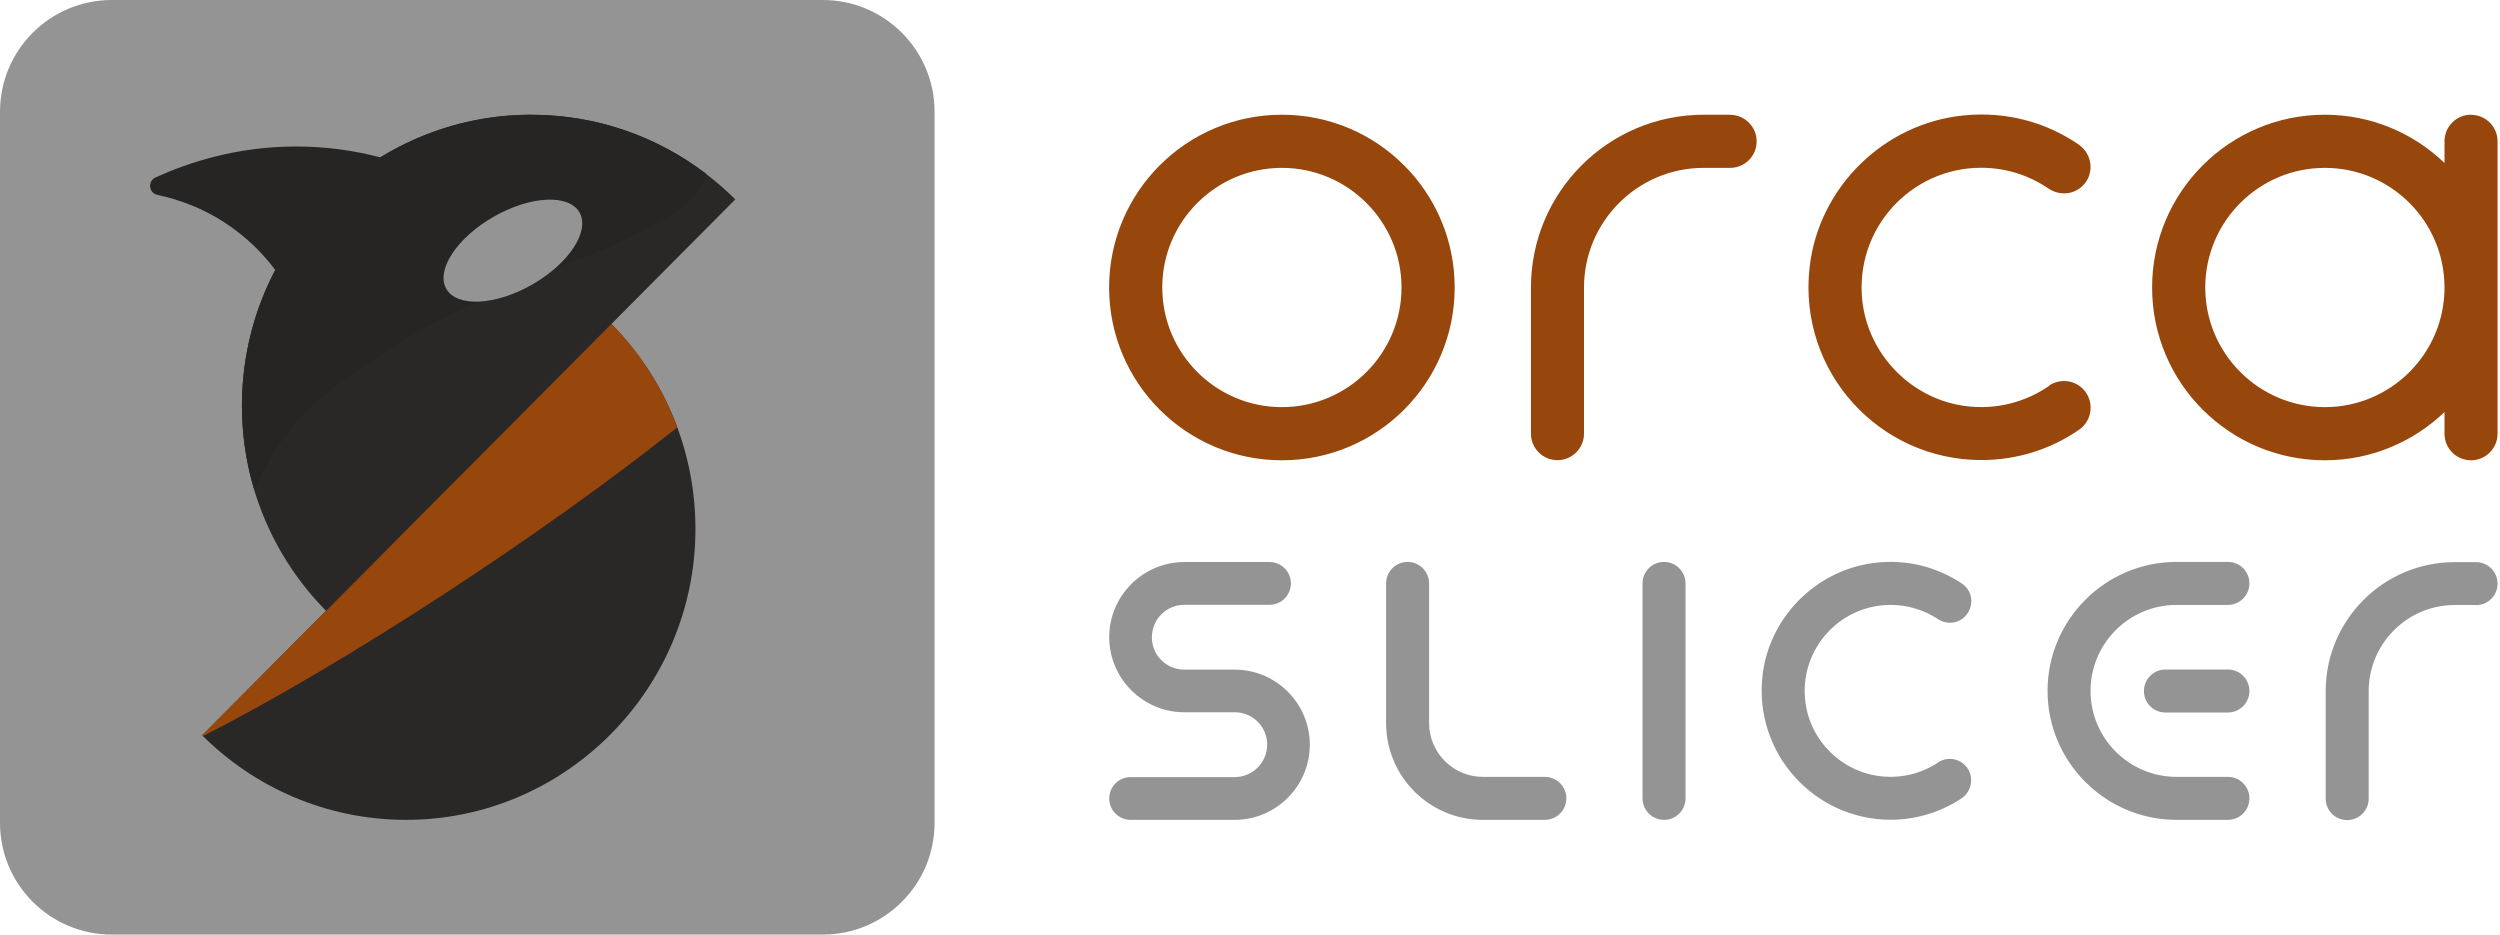
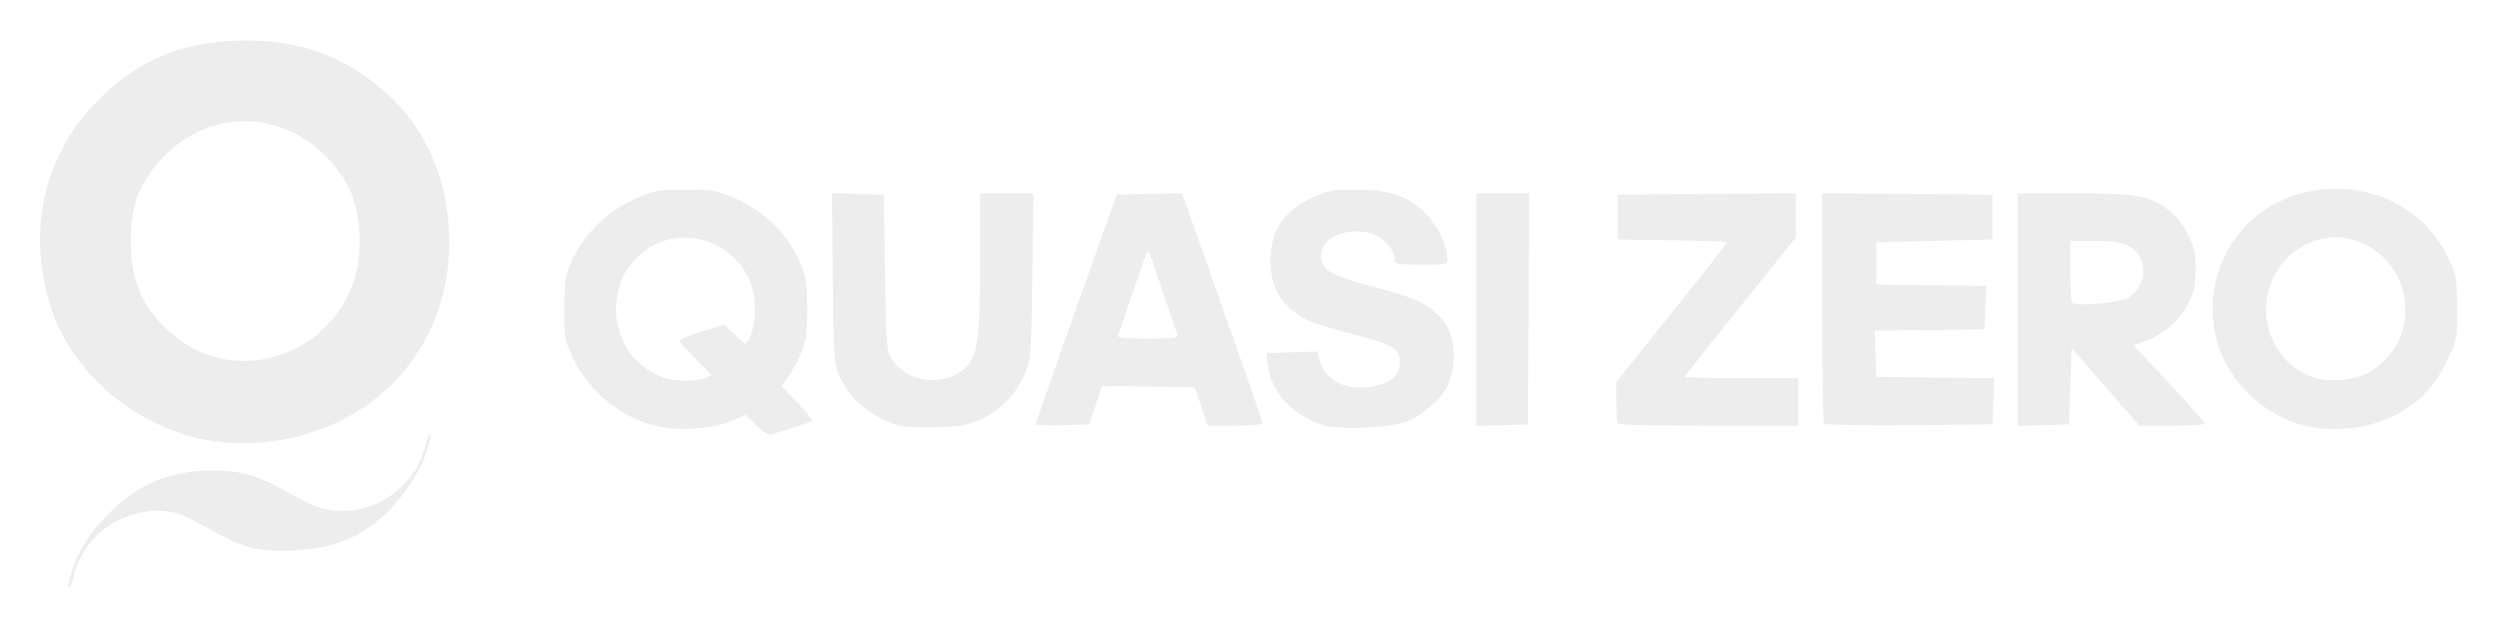
- <svg xmlns="http://www.w3.org/2000/svg" id="a" width="214" height="80" viewBox="0 0 214 80">
-   <g id="b">
-     <g id="c">
-       <rect width="80" height="80" rx="9.57" ry="9.57" style="fill:#949494;" />
-     </g>
+ <svg xmlns="http://www.w3.org/2000/svg" width="638" height="160" viewBox="0 0 638 160">
+   <g transform="translate(10,10) scale(0.5833)">
+     <path d="M 13.7 234.8 C 16.6 224.6 22.0 215.9 30.5 207.5 C 43.6 194.3 57.7 188.6 76.5 188.7 C 88.3 188.8 95.8 190.9 106.5 197.0 C 110.3 199.2 115.4 201.9 117.7 203.0 C 138.0 212.8 163.4 200.4 169.0 177.8 C 169.7 175.1 170.6 173.0 171.0 173.0 C 171.8 173.0 170.4 178.5 168.0 184.5 C 165.6 190.8 157.7 202.0 152.1 207.2 C 140.2 218.3 128.6 222.9 111.0 223.7 C 97.1 224.3 90.2 222.8 79.0 216.8 C 74.9 214.5 69.1 211.5 66.3 209.9 C 59.2 206.2 51.6 205.3 43.4 207.3 C 28.7 211.0 18.5 221.0 14.9 235.4 C 14.3 237.9 13.4 240.0 12.9 240.0 C 12.5 240.0 12.8 237.6 13.7 234.8 Z M 76.5 175.9 C 42.7 171.0 12.5 145.2 4.1 113.9 C -2.0 91.6 -0.6 71.0 8.0 52.3 C 12.9 41.7 16.8 36.2 25.4 27.1 C 42.5 9.3 63.1 0.8 89.0 0.6 C 109.7 0.4 125.8 5.0 141.0 15.1 C 166.2 31.9 179.4 57.4 179.4 89.0 C 179.4 115.8 168.3 140.0 148.3 156.4 C 129.4 172.0 101.7 179.5 76.5 175.9 Z M 100.1 139.6 C 119.4 135.5 134.5 120.5 139.0 101.1 C 139.7 98.2 140.2 92.1 140.2 87.6 C 140.0 72.3 135.5 61.3 125.1 50.9 C 105.1 30.9 74.7 30.9 55.0 50.9 C 44.3 61.8 40.0 72.3 40.0 87.7 C 40.0 104.3 44.4 115.6 54.9 126.0 C 67.4 138.4 83.3 143.1 100.1 139.6 Z" fill="#EDEDED" fill-rule="evenodd" />
  </g>
-   <g id="d">
-     <path id="e" d="M17.3,62.94c4.46,4.45,10.59,7.21,17.36,7.24,13.7.06,24.93-11.22,24.87-25-.03-6.81-2.77-12.97-7.2-17.45L17.31,62.94h0Z" style="fill:#292826;" />
+   <g transform="translate(143.0,48.0) scale(0.6737)">
+     <path d="M 74.4 90.0 L 70.4 85.9 L 65.4 88.0 C 59.2 90.7 48.9 91.9 40.4 90.8 C 25.7 89.1 11.4 78.4 4.7 64.3 C 1.7 57.9 1.5 56.9 1.5 46.0 C 1.5 36.4 1.9 33.6 3.7 29.0 C 8.4 17.6 17.8 8.4 30.0 3.3 C 35.7 0.9 37.8 0.6 47.5 0.6 C 57.2 0.6 59.3 0.9 65.0 3.3 C 77.2 8.4 86.6 17.6 91.2 29.0 C 93.1 33.6 93.5 36.4 93.5 46.0 C 93.5 56.0 93.1 58.2 91.0 63.0 C 89.7 66.0 87.5 70.0 86.2 71.7 L 83.8 75.0 L 90.0 81.4 C 93.4 84.9 95.8 88.0 95.3 88.3 C 94.9 88.6 91.6 89.7 88.0 90.8 C 84.4 91.9 80.8 93.1 80.0 93.4 C 79.1 93.8 77.0 92.5 74.4 90.0 Z M 665.2 90.8 C 650.8 89.2 636.2 78.2 629.8 64.3 C 625.4 54.7 624.7 42.1 628.0 31.9 C 640.8 -7.8 697.5 -11.0 715.4 27.0 C 718.3 33.1 718.4 34.2 718.5 45.5 C 718.5 57.0 718.4 57.8 715.2 64.4 C 711.0 73.3 706.5 78.8 699.7 83.3 C 689.9 89.8 678.4 92.3 665.2 90.8 Z M 127.5 89.7 C 117.0 86.2 109.9 80.1 105.7 71.2 C 103.6 66.7 103.5 64.9 103.2 34.2 L 102.9 1.9 L 112.7 2.2 L 122.5 2.5 L 123.0 32.0 C 123.4 58.4 123.7 61.8 125.3 64.5 C 131.3 74.3 147.1 75.6 154.4 67.0 C 158.2 62.4 159.0 56.0 159.0 28.0 L 159.0 2.0 L 169.1 2.0 L 179.2 2.0 L 178.8 33.2 C 178.4 63.4 178.3 64.7 176.0 70.3 C 173.0 77.7 166.7 84.2 159.3 87.6 C 154.4 89.8 151.8 90.3 142.5 90.6 C 135.1 90.9 130.2 90.5 127.5 89.7 Z M 288.5 89.7 C 276.6 85.7 268.9 76.8 267.8 66.0 L 267.5 62.5 L 277.1 62.2 L 286.7 61.9 L 287.9 65.9 C 290.1 73.3 298.3 77.1 307.9 75.1 C 314.9 73.7 318.0 70.9 318.0 65.8 C 318.0 60.7 315.2 59.1 299.3 55.1 C 292.4 53.3 285.1 51.1 283.0 50.0 C 273.2 45.0 269.0 38.2 269.0 27.3 C 269.1 15.7 273.9 8.7 285.5 3.3 C 290.8 0.9 292.7 0.6 301.5 0.6 C 314.3 0.6 321.4 3.1 328.1 10.0 C 332.6 14.6 336.0 21.7 336.0 26.7 C 336.0 29.0 335.8 29.0 326.0 29.0 C 316.2 29.0 316.0 28.9 316.0 26.7 C 316.0 23.1 311.1 18.0 306.5 17.0 C 295.0 14.3 284.9 21.3 289.0 29.1 C 290.6 32.1 296.4 34.5 309.9 37.9 C 323.4 41.3 329.0 44.0 333.8 49.4 C 339.3 55.6 340.0 67.3 335.6 75.9 C 333.3 80.1 326.9 85.7 321.5 88.1 C 315.2 90.9 295.0 91.8 288.5 89.7 Z M 180.0 89.5 C 180.0 89.0 199.2 34.7 208.4 9.0 L 210.8 2.5 L 223.1 2.2 L 235.5 2.0 L 243.4 24.2 C 247.7 36.5 254.5 55.9 258.6 67.3 C 262.7 78.8 266.0 88.6 266.0 89.1 C 266.0 89.6 261.3 90.0 255.6 90.0 L 245.2 90.0 L 242.8 82.8 L 240.3 75.5 L 222.8 75.2 L 205.2 75.0 L 202.8 82.2 L 200.3 89.5 L 190.2 89.8 C 184.6 89.9 180.0 89.8 180.0 89.5 Z M 347.0 46.0 L 347.0 2.0 L 357.0 2.0 L 367.0 2.0 L 366.8 45.8 L 366.5 89.5 L 356.8 89.8 L 347.0 90.1 L 347.0 46.0 Z M 400.7 89.3 C 400.3 89.0 400.0 85.3 400.0 81.1 L 400.0 73.5 L 421.0 47.2 C 432.6 32.8 442.0 20.8 442.0 20.5 C 442.0 20.3 432.7 19.9 421.2 19.8 L 400.5 19.5 L 400.5 11.0 L 400.5 2.5 L 434.2 2.2 L 468.0 2.0 L 468.0 10.4 L 468.0 18.7 L 447.0 44.9 C 435.4 59.2 426.0 71.2 426.0 71.5 C 426.0 71.8 435.7 72.0 447.5 72.0 L 469.0 72.0 L 469.0 81.0 L 469.0 90.0 L 435.2 90.0 C 416.6 90.0 401.0 89.7 400.7 89.3 Z M 478.7 89.3 C 478.3 89.0 478.0 69.2 478.0 45.3 L 478.0 2.0 L 510.2 2.2 L 542.5 2.5 L 542.5 11.0 L 542.5 19.5 L 520.5 20.0 L 498.5 20.5 L 498.5 28.5 L 498.5 36.5 L 519.3 36.8 L 540.1 37.0 L 539.8 45.3 L 539.5 53.5 L 518.7 53.8 L 497.9 54.0 L 498.2 62.8 L 498.5 71.5 L 520.8 71.8 L 543.1 72.0 L 542.8 80.8 L 542.5 89.5 L 510.9 89.8 C 493.6 89.9 479.1 89.7 478.7 89.3 Z M 552.0 46.0 L 552.0 2.0 L 573.3 2.0 C 597.2 2.0 601.9 2.8 609.2 8.3 C 612.0 10.4 614.6 13.6 616.5 17.5 C 619.1 22.6 619.5 24.6 619.4 31.0 C 619.4 37.1 618.9 39.5 616.7 43.6 C 613.5 49.9 607.3 55.4 600.8 57.8 L 596.0 59.6 L 609.5 74.0 C 616.9 82.0 622.9 88.8 623.0 89.2 C 623.0 89.7 617.4 90.0 610.5 90.0 L 598.1 90.0 L 585.3 75.3 L 572.5 60.7 L 572.0 75.1 L 571.5 89.5 L 561.8 89.8 L 552.0 90.1 L 552.0 46.0 Z M 54.6 72.0 L 57.4 70.9 L 51.2 64.7 C 47.8 61.3 45.0 58.1 45.0 57.8 C 45.0 57.4 48.8 55.9 53.5 54.4 L 62.1 51.7 L 66.0 55.5 C 68.2 57.6 70.1 59.2 70.3 58.9 C 73.6 55.2 74.7 45.0 72.7 37.9 C 67.1 18.8 43.2 12.4 29.1 26.2 C 16.8 38.3 19.0 60.1 33.6 69.1 C 35.5 70.2 38.3 71.6 39.8 72.0 C 43.7 73.2 51.4 73.2 54.6 72.0 Z M 685.4 69.6 C 704.2 58.6 703.2 31.2 683.6 21.3 C 673.4 16.1 660.9 18.7 653.0 27.8 C 640.3 42.2 645.9 65.0 663.7 71.6 C 669.6 73.8 679.9 72.9 685.4 69.6 Z M 233.8 55.8 C 233.4 54.7 224.7 29.2 223.4 25.0 C 222.9 23.7 222.8 23.7 222.0 25.0 C 221.6 25.8 219.1 32.8 216.5 40.5 C 214.0 48.2 211.6 55.1 211.3 55.8 C 211.0 56.7 213.6 57.0 222.5 57.0 C 231.5 57.0 234.1 56.7 233.8 55.8 Z M 593.8 41.6 C 597.8 39.5 600.3 34.3 599.5 29.7 C 598.1 22.4 593.5 20.0 581.0 20.0 L 572.0 20.0 L 572.0 31.3 C 572.0 37.6 572.3 43.0 572.8 43.4 C 574.1 44.9 590.3 43.5 593.8 41.6 Z" fill="#EDEDED" fill-rule="evenodd" />
  </g>
-   <g id="f">
-     <path id="g" d="M52.32,27.73L17.3,62.94s.05.05.08.07c12.27-6.26,29.08-17.26,40.6-26.43-1.24-3.36-3.19-6.38-5.65-8.87" style="fill:#97460C;" />
-   </g>
-   <g id="h">
-     <path id="i" d="M45.48,9.82c-13.67,0-24.77,11.15-24.77,24.91,0,6.85,2.75,13.05,7.2,17.56L62.94,17.07c-4.48-4.47-10.65-7.24-17.46-7.24" style="fill:#292826;" />
-   </g>
-   <g id="j">
-     <path id="k" d="M45.48,9.82c-4.74,0-9.17,1.34-12.93,3.65-2.02-.53-4.52-.95-7.39-.93-5,.03-9.08,1.39-11.85,2.65-.69.32-.58,1.33.16,1.49,1.82.39,4.22,1.19,6.59,2.95,1.5,1.1,2.64,2.33,3.5,3.48-1.82,3.47-2.85,7.42-2.85,11.61,0,2.5.37,4.92,1.05,7.2,1.04-2.32,2.14-3.87,2.5-4.36,2.27-3.13,4.68-4.76,8.23-7.15,2.62-1.77,6.26-3.84,16.7-8.14,0,0,3.27-.92,7.65-3.53,1.75-1.04,3.08-2.02,3.5-3.56.03-.11.06-.22.08-.32-4.15-3.17-9.33-5.04-14.95-5.04" style="fill:#262523;" />
-   </g>
-   <g id="l">
-     <path id="m" d="M49.61,18.19c.9,1.61-.91,4.37-4.06,6.17s-6.44,1.96-7.35.36c-.9-1.61.91-4.37,4.06-6.17,3.15-1.8,6.44-1.96,7.35-.36" style="fill:#949494;" />
-   </g>
-   <path d="M142.44,48.1c-1.01,0-1.84.82-1.84,1.84v18.4c0,1.01.82,1.84,1.84,1.84s1.84-.82,1.84-1.84v-18.4c0-1.01-.82-1.84-1.84-1.84ZM190.71,48.1h-4.4c-6.09,0-11.04,4.96-11.04,11.04s4.96,11.04,11.04,11.04h4.4c1.01,0,1.84-.82,1.84-1.84s-.82-1.84-1.84-1.84h-4.4c-4.06,0-7.36-3.3-7.36-7.36s3.3-7.36,7.36-7.36h4.4c1.01,0,1.84-.82,1.84-1.84s-.82-1.84-1.84-1.84v-.02.02ZM190.71,57.31h-5.35c-1.01,0-1.84.82-1.84,1.84s.82,1.84,1.84,1.84h5.35c1.01,0,1.84-.82,1.84-1.84s-.82-1.84-1.84-1.84ZM105.69,70.18h-8.91c-1.01,0-1.83-.82-1.83-1.83s.81-1.83,1.83-1.83h8.91c1.53,0,2.78-1.24,2.78-2.78s-1.24-2.77-2.78-2.77h-4.31c-3.55,0-6.43-2.89-6.43-6.43s2.89-6.43,6.43-6.43h7.29c1.01,0,1.83.82,1.83,1.83s-.81,1.83-1.83,1.83h-7.29c-1.53,0-2.78,1.24-2.78,2.78s1.24,2.77,2.78,2.77h4.31c3.55,0,6.43,2.89,6.43,6.43s-2.89,6.43-6.43,6.43h0ZM165.89,65.28c-1.49.98-3.35,1.44-5.32,1.11-2.99-.51-5.4-2.88-5.96-5.85-.86-4.67,2.71-8.76,7.23-8.76,1.49,0,2.88.45,4.04,1.21.73.49,1.71.41,2.32-.22h0c.81-.81.71-2.17-.25-2.81-2.12-1.42-4.76-2.13-7.56-1.77-4.98.64-8.97,4.69-9.52,9.66-.75,6.65,4.46,12.32,10.96,12.32,2.23,0,4.31-.67,6.05-1.81.98-.65,1.15-2.03.32-2.86h0c-.63-.63-1.59-.71-2.32-.23h.01ZM132.24,66.5h-5.31c-2.53,0-4.6-2.07-4.6-4.6v-11.96c0-1.01-.82-1.84-1.84-1.84s-1.84.82-1.84,1.84v11.96c0,4.57,3.71,8.28,8.28,8.28h5.31c1.01,0,1.84-.82,1.84-1.84s-.82-1.84-1.84-1.84h0ZM211.96,51.79h-1.84c-4.03,0-7.32,3.27-7.36,7.3v9.27c0,1.01-.82,1.84-1.84,1.84s-1.84-.82-1.84-1.84v-9.27c.04-6.06,4.98-10.97,11.03-10.97h1.84c1.01,0,1.84.82,1.84,1.84s-.82,1.84-1.84,1.84h0Z" style="fill:#949494;" />
-   <path d="M109.73,14.37c5.64,0,10.24,4.59,10.24,10.24s-4.59,10.24-10.24,10.24-10.24-4.59-10.24-10.24,4.59-10.24,10.24-10.24M109.73,9.82c-8.16,0-14.79,6.62-14.79,14.79s6.62,14.79,14.79,14.79,14.79-6.62,14.79-14.79-6.62-14.79-14.79-14.79h0ZM211.52,9.82c-1.26,0-2.27,1.02-2.27,2.27v1.86c-2.66-2.55-6.26-4.13-10.24-4.13-8.16,0-14.79,6.62-14.79,14.79s6.62,14.79,14.79,14.79c3.97,0,7.58-1.58,10.24-4.13v1.86c0,1.26,1.02,2.27,2.27,2.27s2.27-1.02,2.27-2.27V12.1c0-1.26-1.02-2.27-2.27-2.27h0ZM199.01,34.85c-5.64,0-10.24-4.59-10.24-10.24s4.59-10.24,10.24-10.24,10.24,4.59,10.24,10.24-4.59,10.24-10.24,10.24ZM148.11,9.82h-2.27c-8.16,0-14.79,6.62-14.79,14.79v12.51c0,1.26,1.02,2.27,2.27,2.27s2.27-1.02,2.27-2.27v-12.51c0-5.64,4.59-10.24,10.24-10.24h2.27c1.26,0,2.27-1.02,2.27-2.27s-1.02-2.27-2.27-2.27h0ZM175.38,33.05c-1.99,1.36-4.47,2.05-7.12,1.71-4.61-.59-8.31-4.35-8.84-8.97-.7-6.18,4.13-11.43,10.17-11.43,2.14,0,4.11.66,5.75,1.77.92.63,2.15.56,2.95-.24h0c1.02-1.02.83-2.7-.36-3.52-2.75-1.89-6.18-2.86-9.84-2.49-6.85.68-12.42,6.17-13.19,13.01-1,8.93,5.97,16.49,14.7,16.49,3.11,0,5.99-.95,8.36-2.59,1.18-.81,1.34-2.49.33-3.51h0c-.78-.78-2-.88-2.91-.26v.02h0Z" style="fill:#97460C;" />
</svg>
